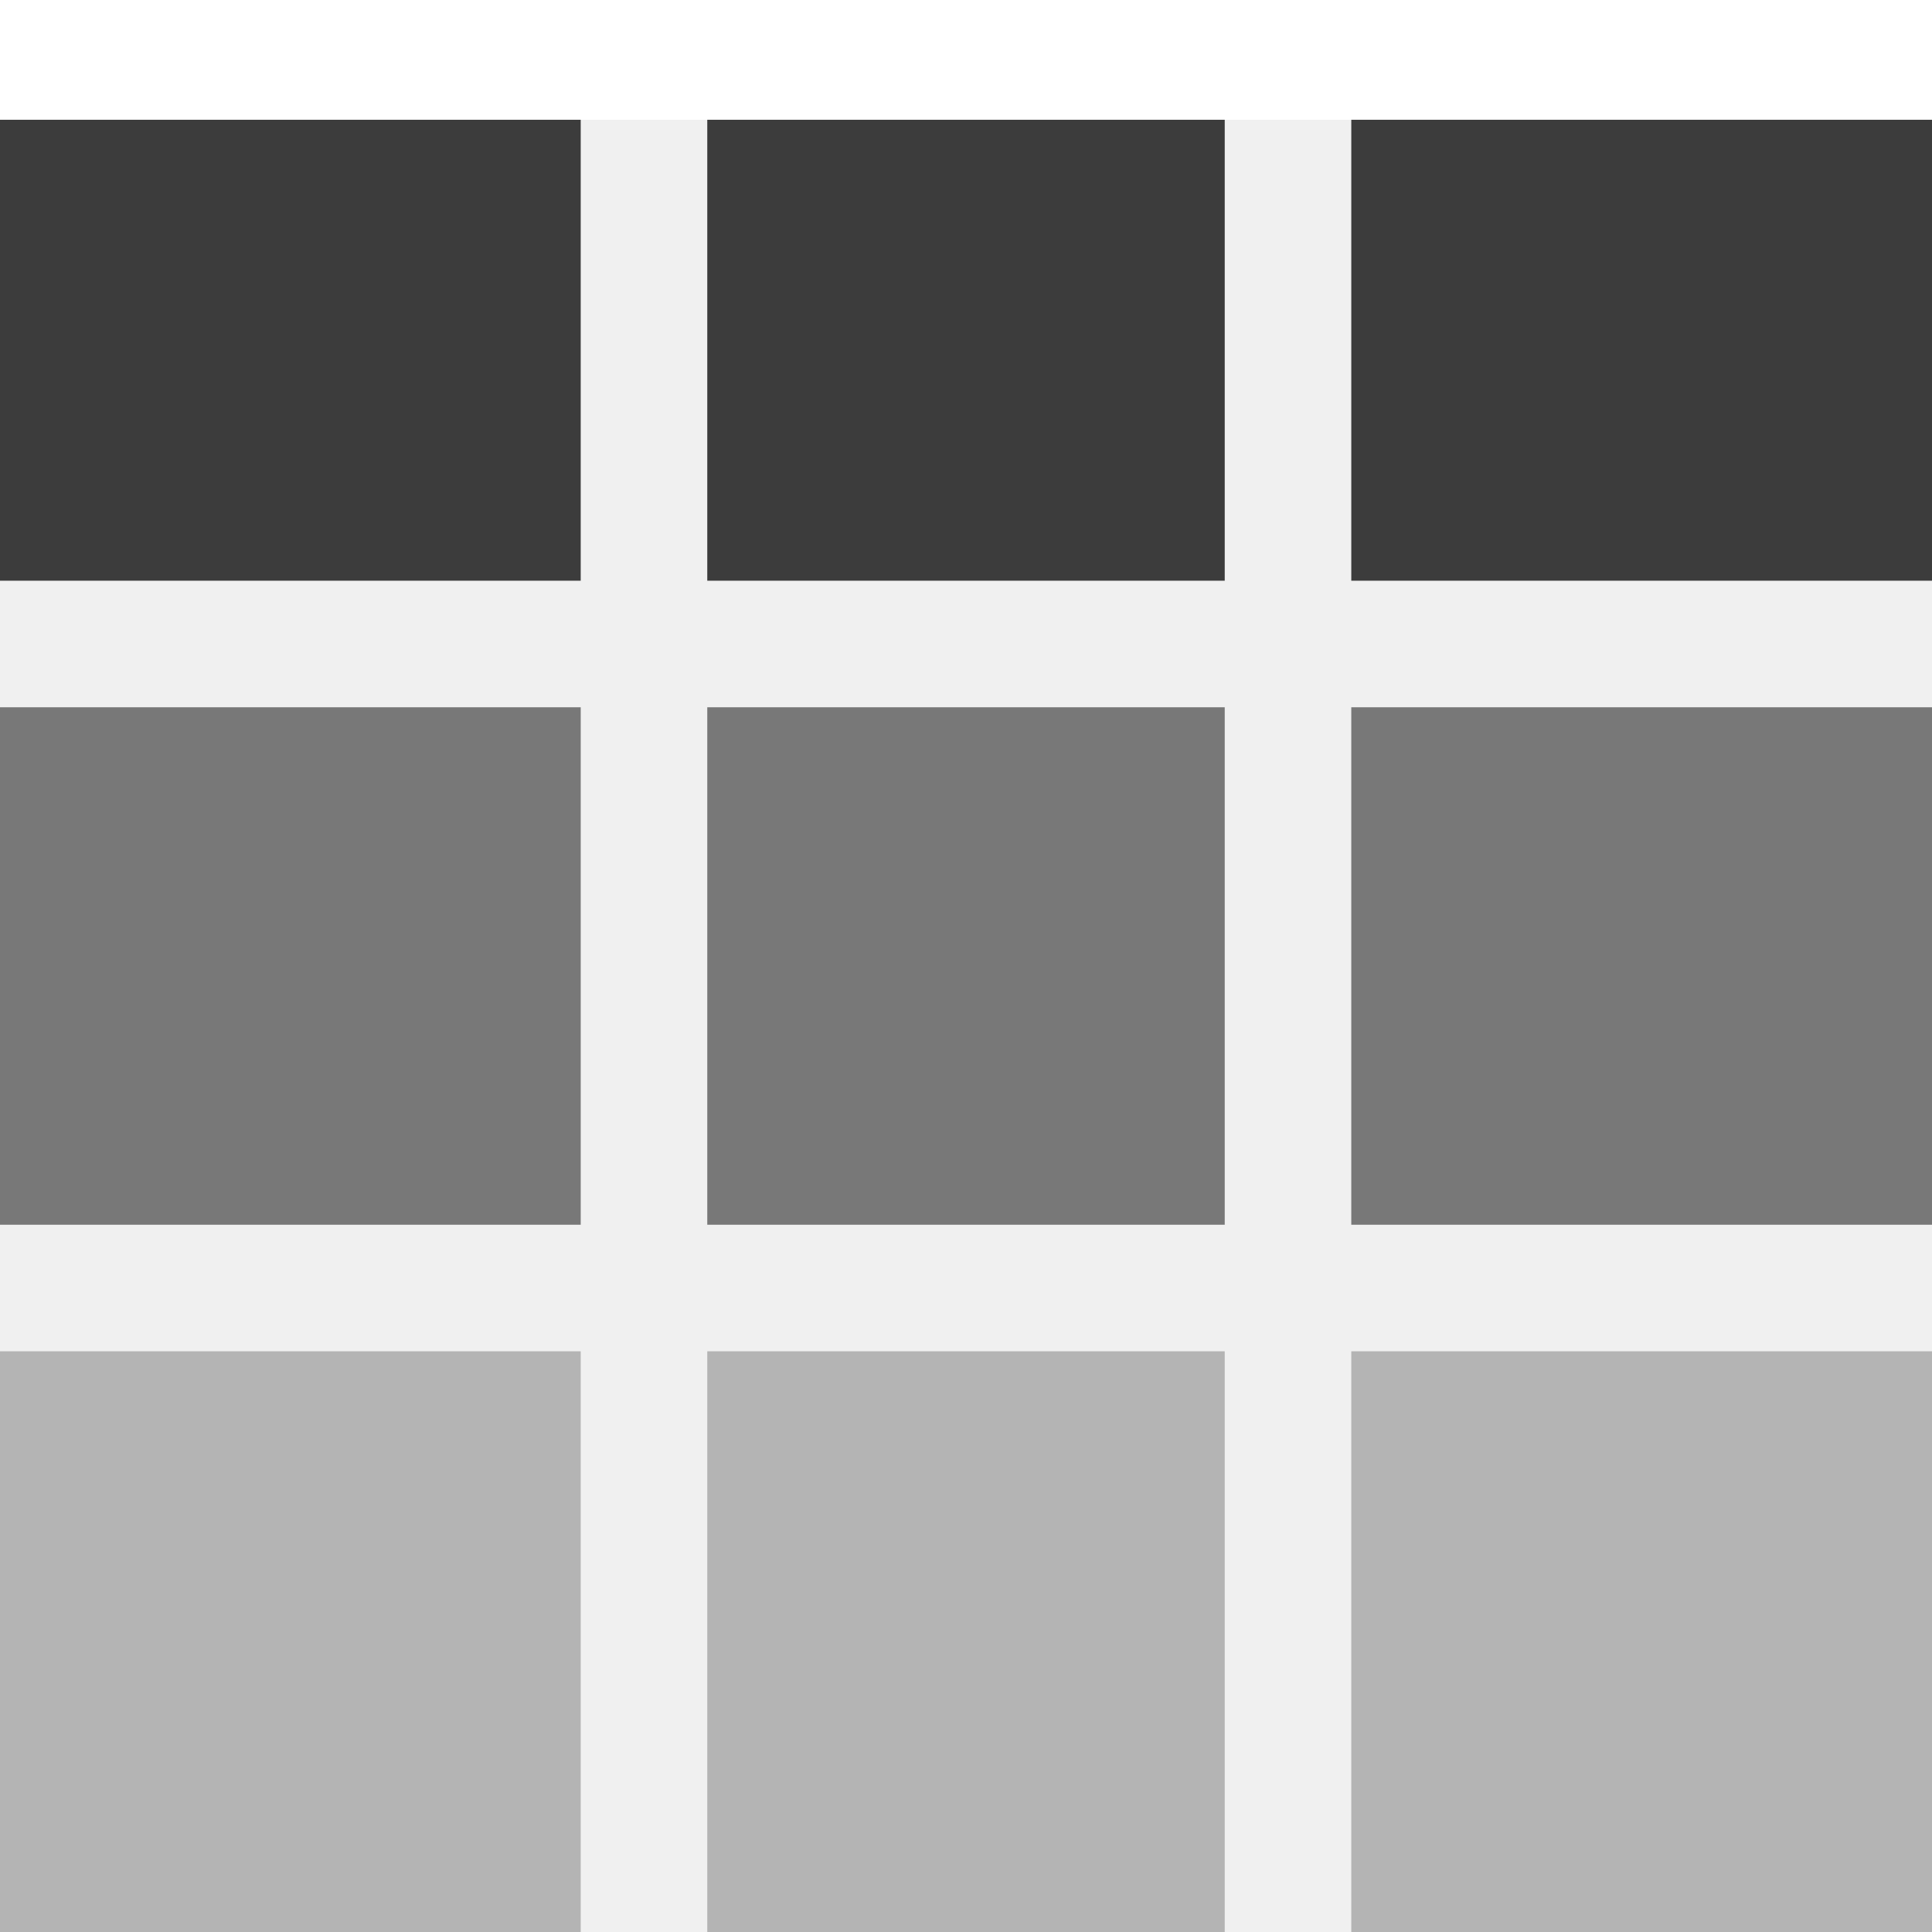
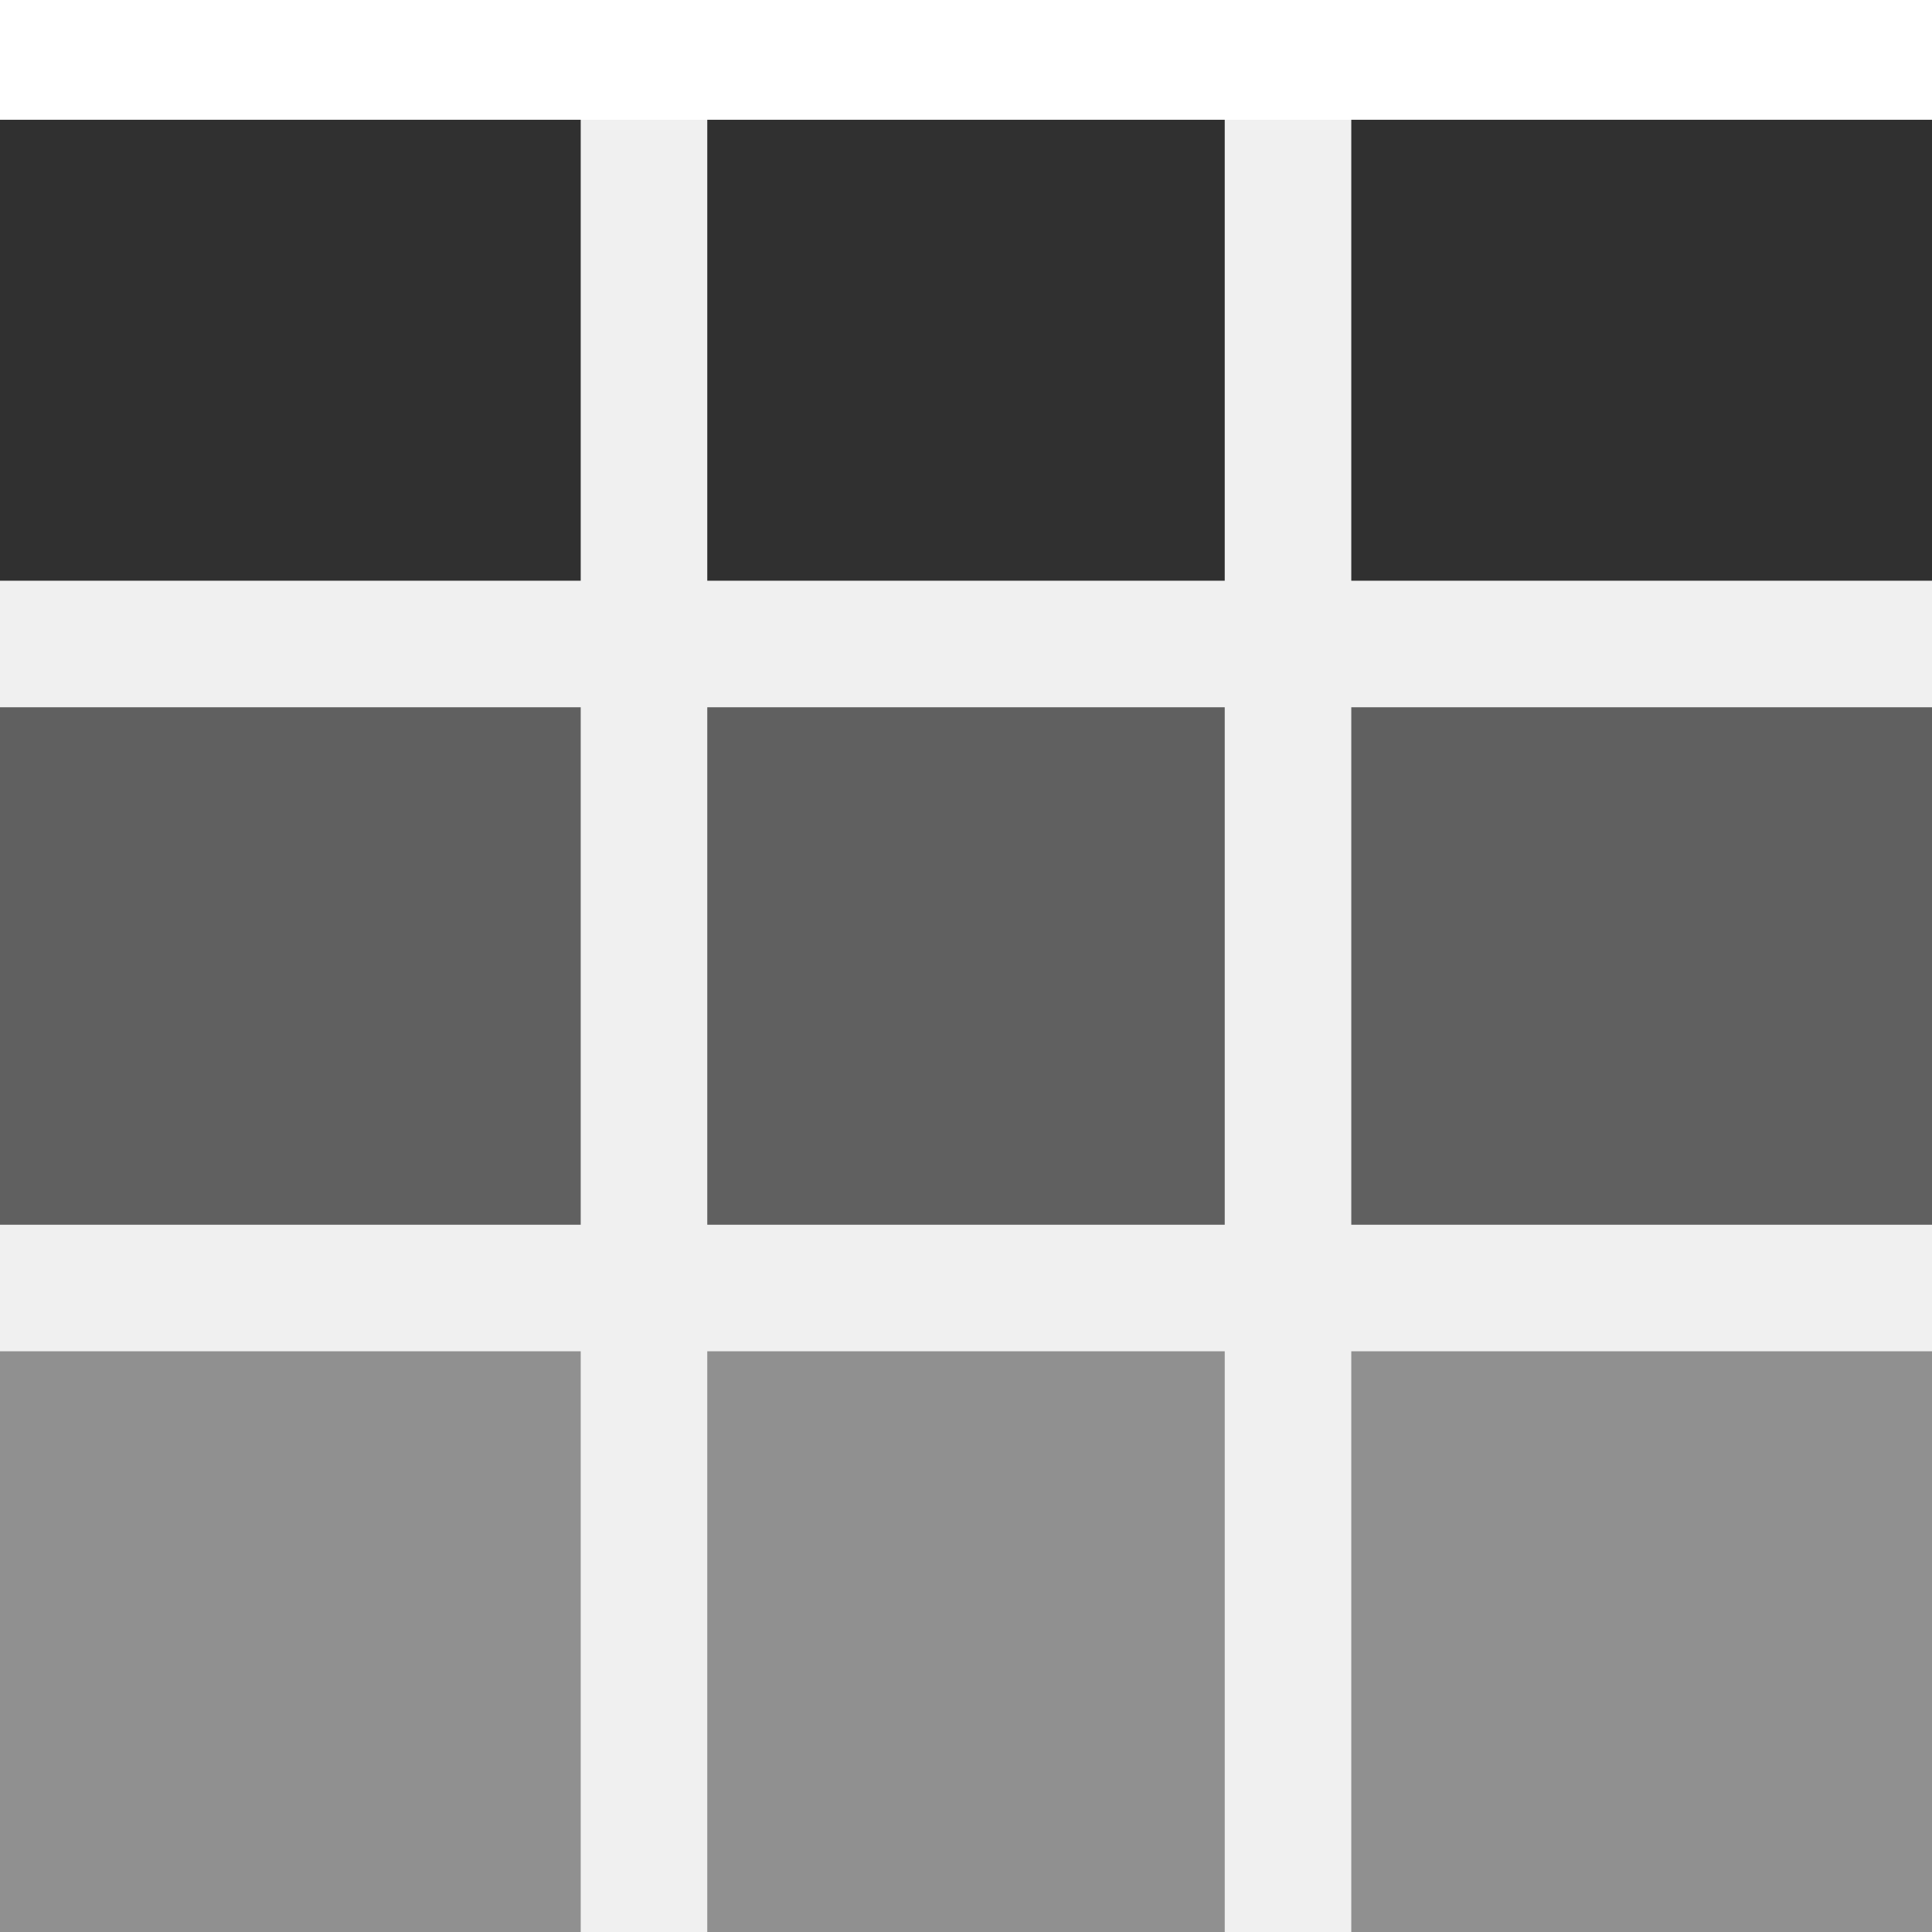
<svg xmlns="http://www.w3.org/2000/svg" width="512" height="512" viewBox="0 0 135.467 135.467" version="1.1" id="svg135" xml:space="preserve">
  <defs id="defs132" />
  <g id="layer1">
    <g id="g18" clip-path="none">
-       <path style="fill:#000000;stroke-width:5.638;stroke-linejoin:round;paint-order:stroke fill markers;opacity:0.25" d="M 94.749,94.749 V 135.467 H 135.467 V 94.749 Z" id="path18" />
-       <path style="fill:#000000;stroke-width:5.638;stroke-linejoin:round;paint-order:stroke fill markers;opacity:0.25" d="M 49.592,94.749 V 135.467 H 85.875 V 94.749 Z" id="path17" />
-       <path style="fill:#000000;stroke-width:5.638;stroke-linejoin:round;paint-order:stroke fill markers;opacity:0.25" d="m -3e-6,94.749 v 40.718 h 40.718 V 94.749 Z" id="path16" />
-       <path style="fill:#000000;stroke-width:5.638;stroke-linejoin:round;paint-order:stroke fill markers;opacity:0.5" d="M 94.749,49.592 V 85.875 H 135.467 V 49.592 Z" id="path15" />
-       <path style="fill:#000000;stroke-width:5.638;stroke-linejoin:round;paint-order:stroke fill markers;opacity:0.5" d="M 49.592,49.592 V 85.875 H 85.875 V 49.592 Z" id="path14" />
-       <path style="fill:#000000;stroke-width:5.638;stroke-linejoin:round;paint-order:stroke fill markers;opacity:0.5" d="m -3e-6,49.592 v 36.283 h 40.718 V 49.592 Z" id="path13" />
-       <path style="fill:#000000;stroke-width:5.638;stroke-linejoin:round;paint-order:stroke fill markers;opacity:0.75" d="m 94.749,-3e-6 v 40.718 H 135.467 V -3e-6 Z" id="path12" />
-       <path style="fill:#000000;stroke-width:5.638;stroke-linejoin:round;paint-order:stroke fill markers;opacity:0.75" d="m 49.592,-3e-6 v 40.718 H 85.875 V -3e-6 Z" id="path11" />
-       <path style="fill:#000000;stroke-width:5.638;stroke-linejoin:round;paint-order:stroke fill markers;opacity:0.75" d="m -3e-6,-3e-6 v 40.718 h 40.718 V -3e-6 Z" id="rect2" />
+       <path style="fill:#000000;stroke-width:5.638;stroke-linejoin:round;paint-order:stroke fill markers;opacity:0.4" d="M 94.749,94.749 V 135.467 H 135.467 V 94.749 Z" id="path18" />
+       <path style="fill:#000000;stroke-width:5.638;stroke-linejoin:round;paint-order:stroke fill markers;opacity:0.4" d="M 49.592,94.749 V 135.467 H 85.875 V 94.749 Z" id="path17" />
+       <path style="fill:#000000;stroke-width:5.638;stroke-linejoin:round;paint-order:stroke fill markers;opacity:0.4" d="m -3e-6,94.749 v 40.718 h 40.718 V 94.749 Z" id="path16" />
+       <path style="fill:#000000;stroke-width:5.638;stroke-linejoin:round;paint-order:stroke fill markers;opacity:0.6" d="M 94.749,49.592 V 85.875 H 135.467 V 49.592 Z" id="path15" />
+       <path style="fill:#000000;stroke-width:5.638;stroke-linejoin:round;paint-order:stroke fill markers;opacity:0.6" d="M 49.592,49.592 V 85.875 H 85.875 V 49.592 Z" id="path14" />
+       <path style="fill:#000000;stroke-width:5.638;stroke-linejoin:round;paint-order:stroke fill markers;opacity:0.6" d="m -3e-6,49.592 v 36.283 h 40.718 V 49.592 Z" id="path13" />
+       <path style="fill:#000000;stroke-width:5.638;stroke-linejoin:round;paint-order:stroke fill markers;opacity:0.8" d="m 94.749,-3e-6 v 40.718 H 135.467 V -3e-6 Z" id="path12" />
+       <path style="fill:#000000;stroke-width:5.638;stroke-linejoin:round;paint-order:stroke fill markers;opacity:0.8" d="m 49.592,-3e-6 v 40.718 H 85.875 V -3e-6 Z" id="path11" />
+       <path style="fill:#000000;stroke-width:5.638;stroke-linejoin:round;paint-order:stroke fill markers;opacity:0.8" d="m -3e-6,-3e-6 v 40.718 h 40.718 V -3e-6 Z" id="rect2" />
    </g>
    <path style="opacity:1;fill:none;stroke-width:8.467;stroke-linecap:square;stroke-linejoin:miter;paint-order:stroke fill markers;stroke:#ffffff;stroke-dasharray:none" d="M 131.303,4.164 H 4.164" id="path28" />
  </g>
</svg>
